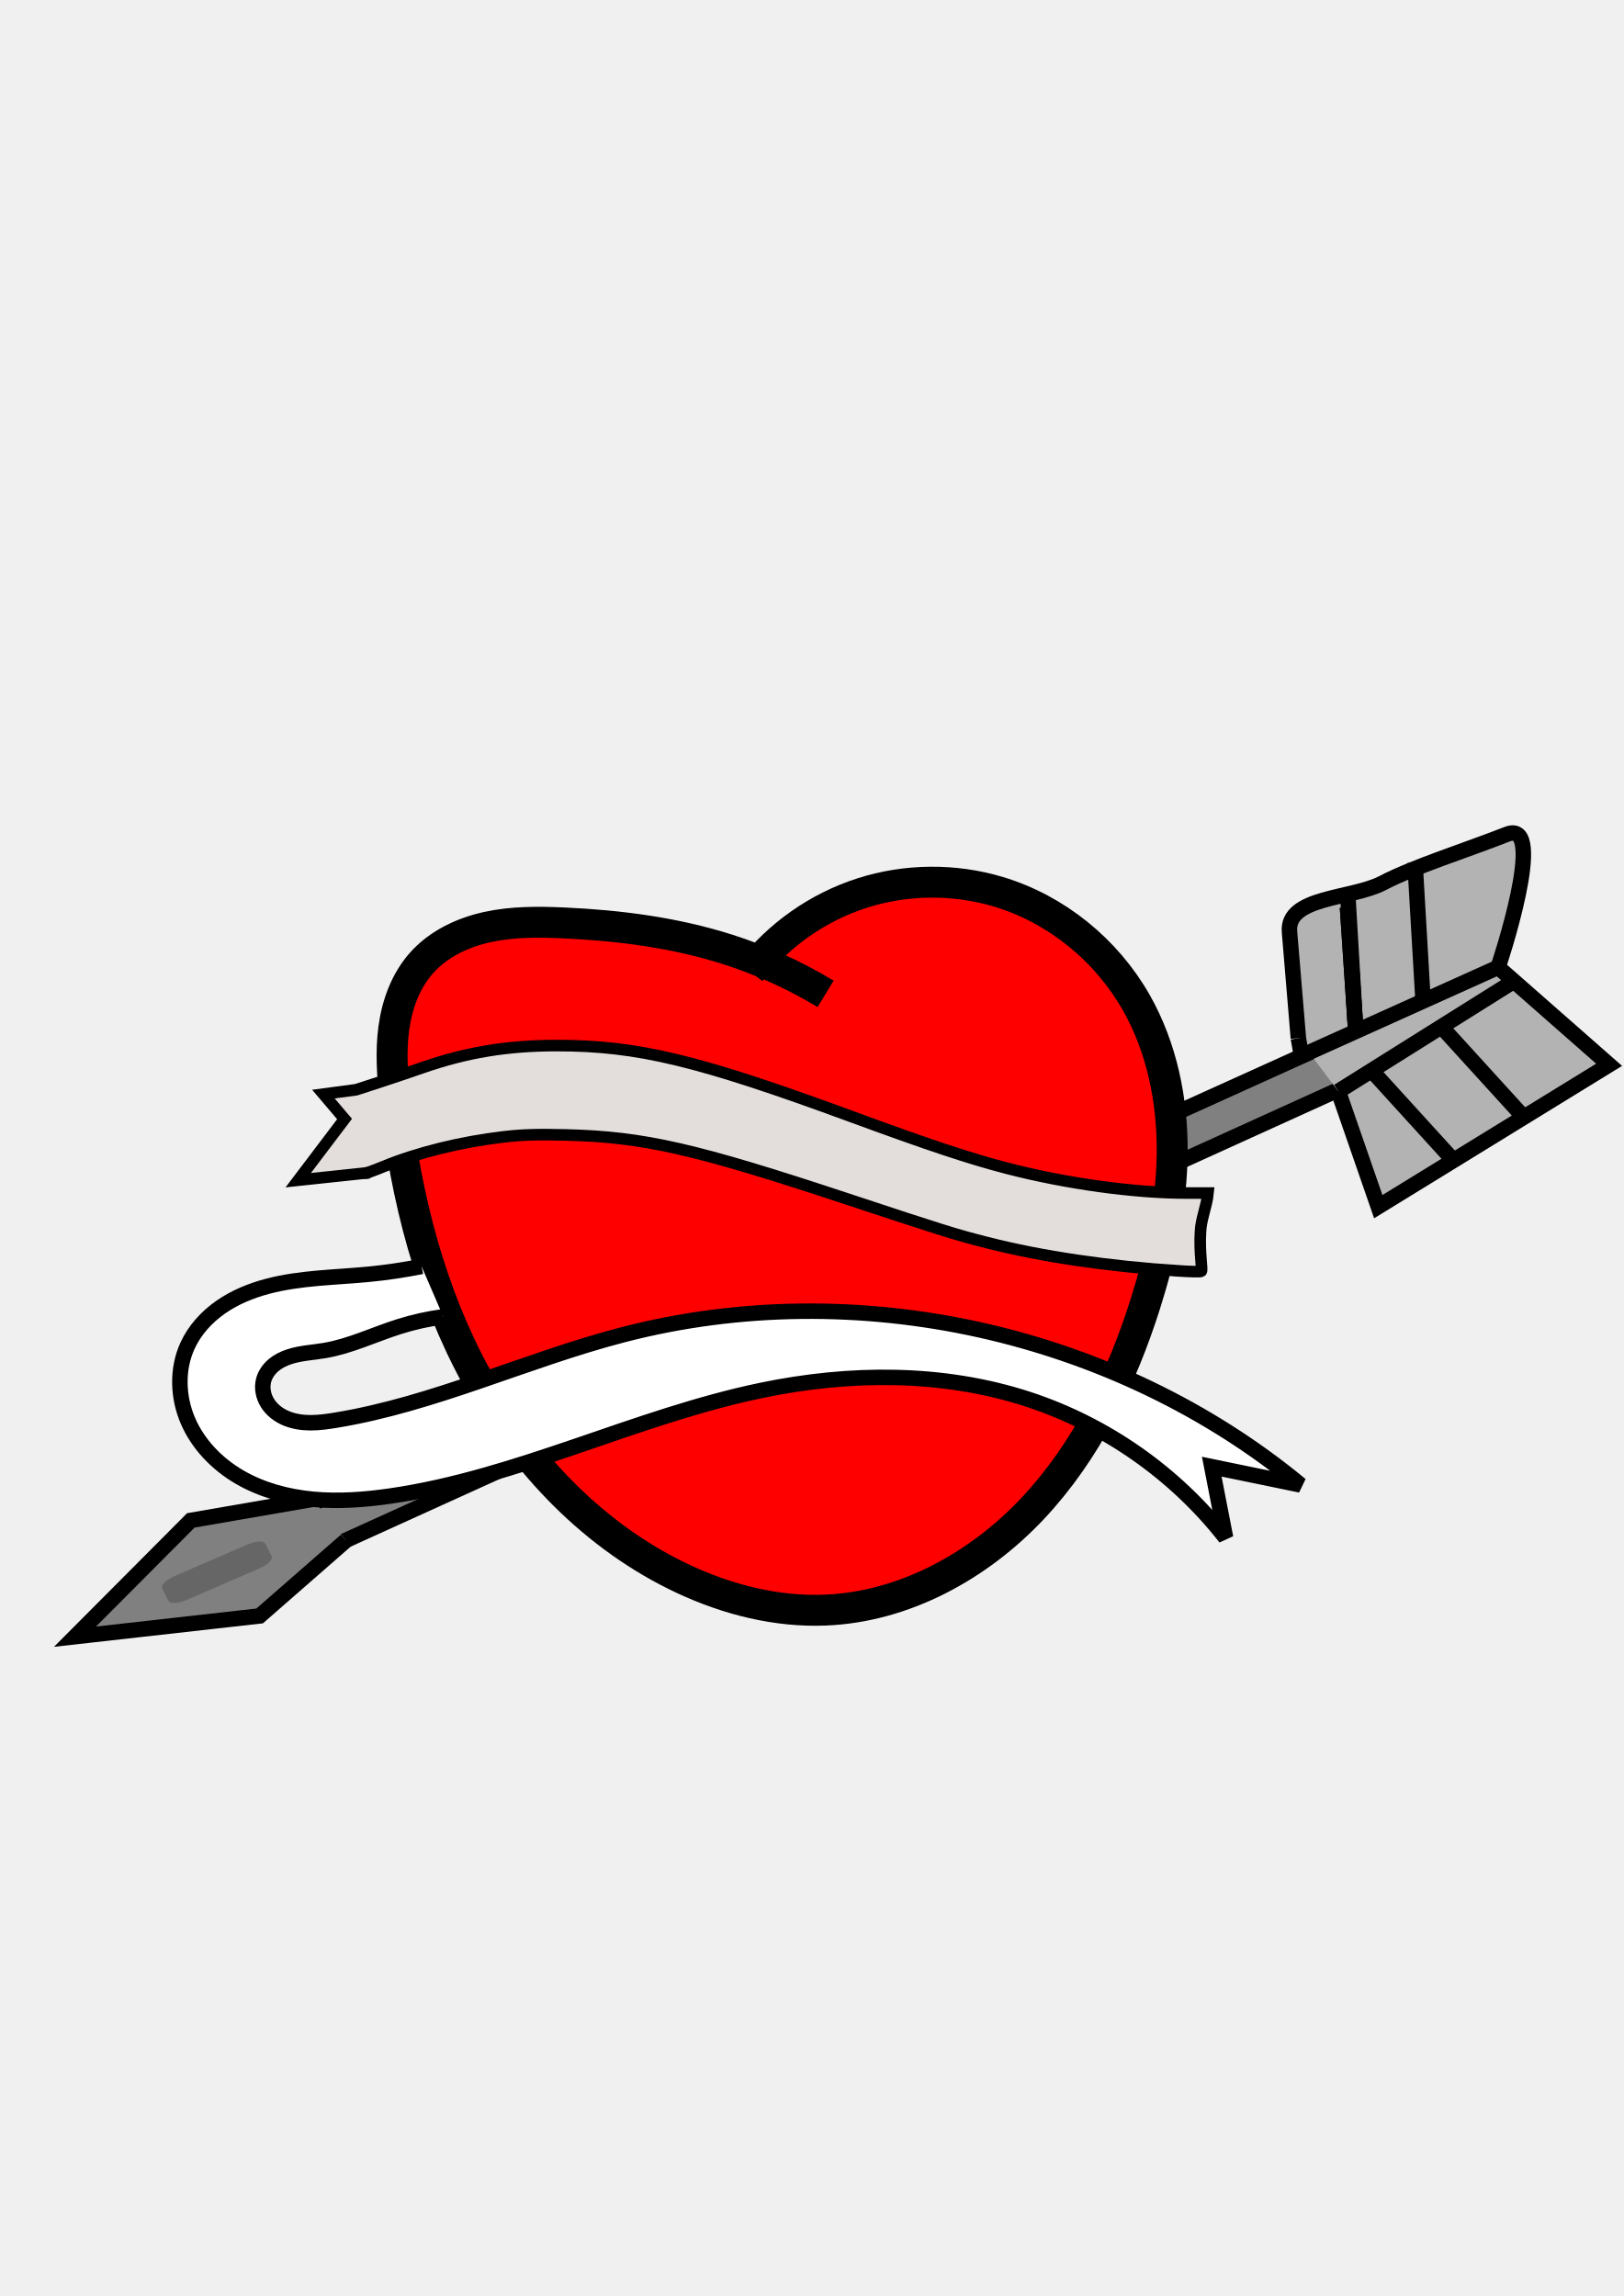
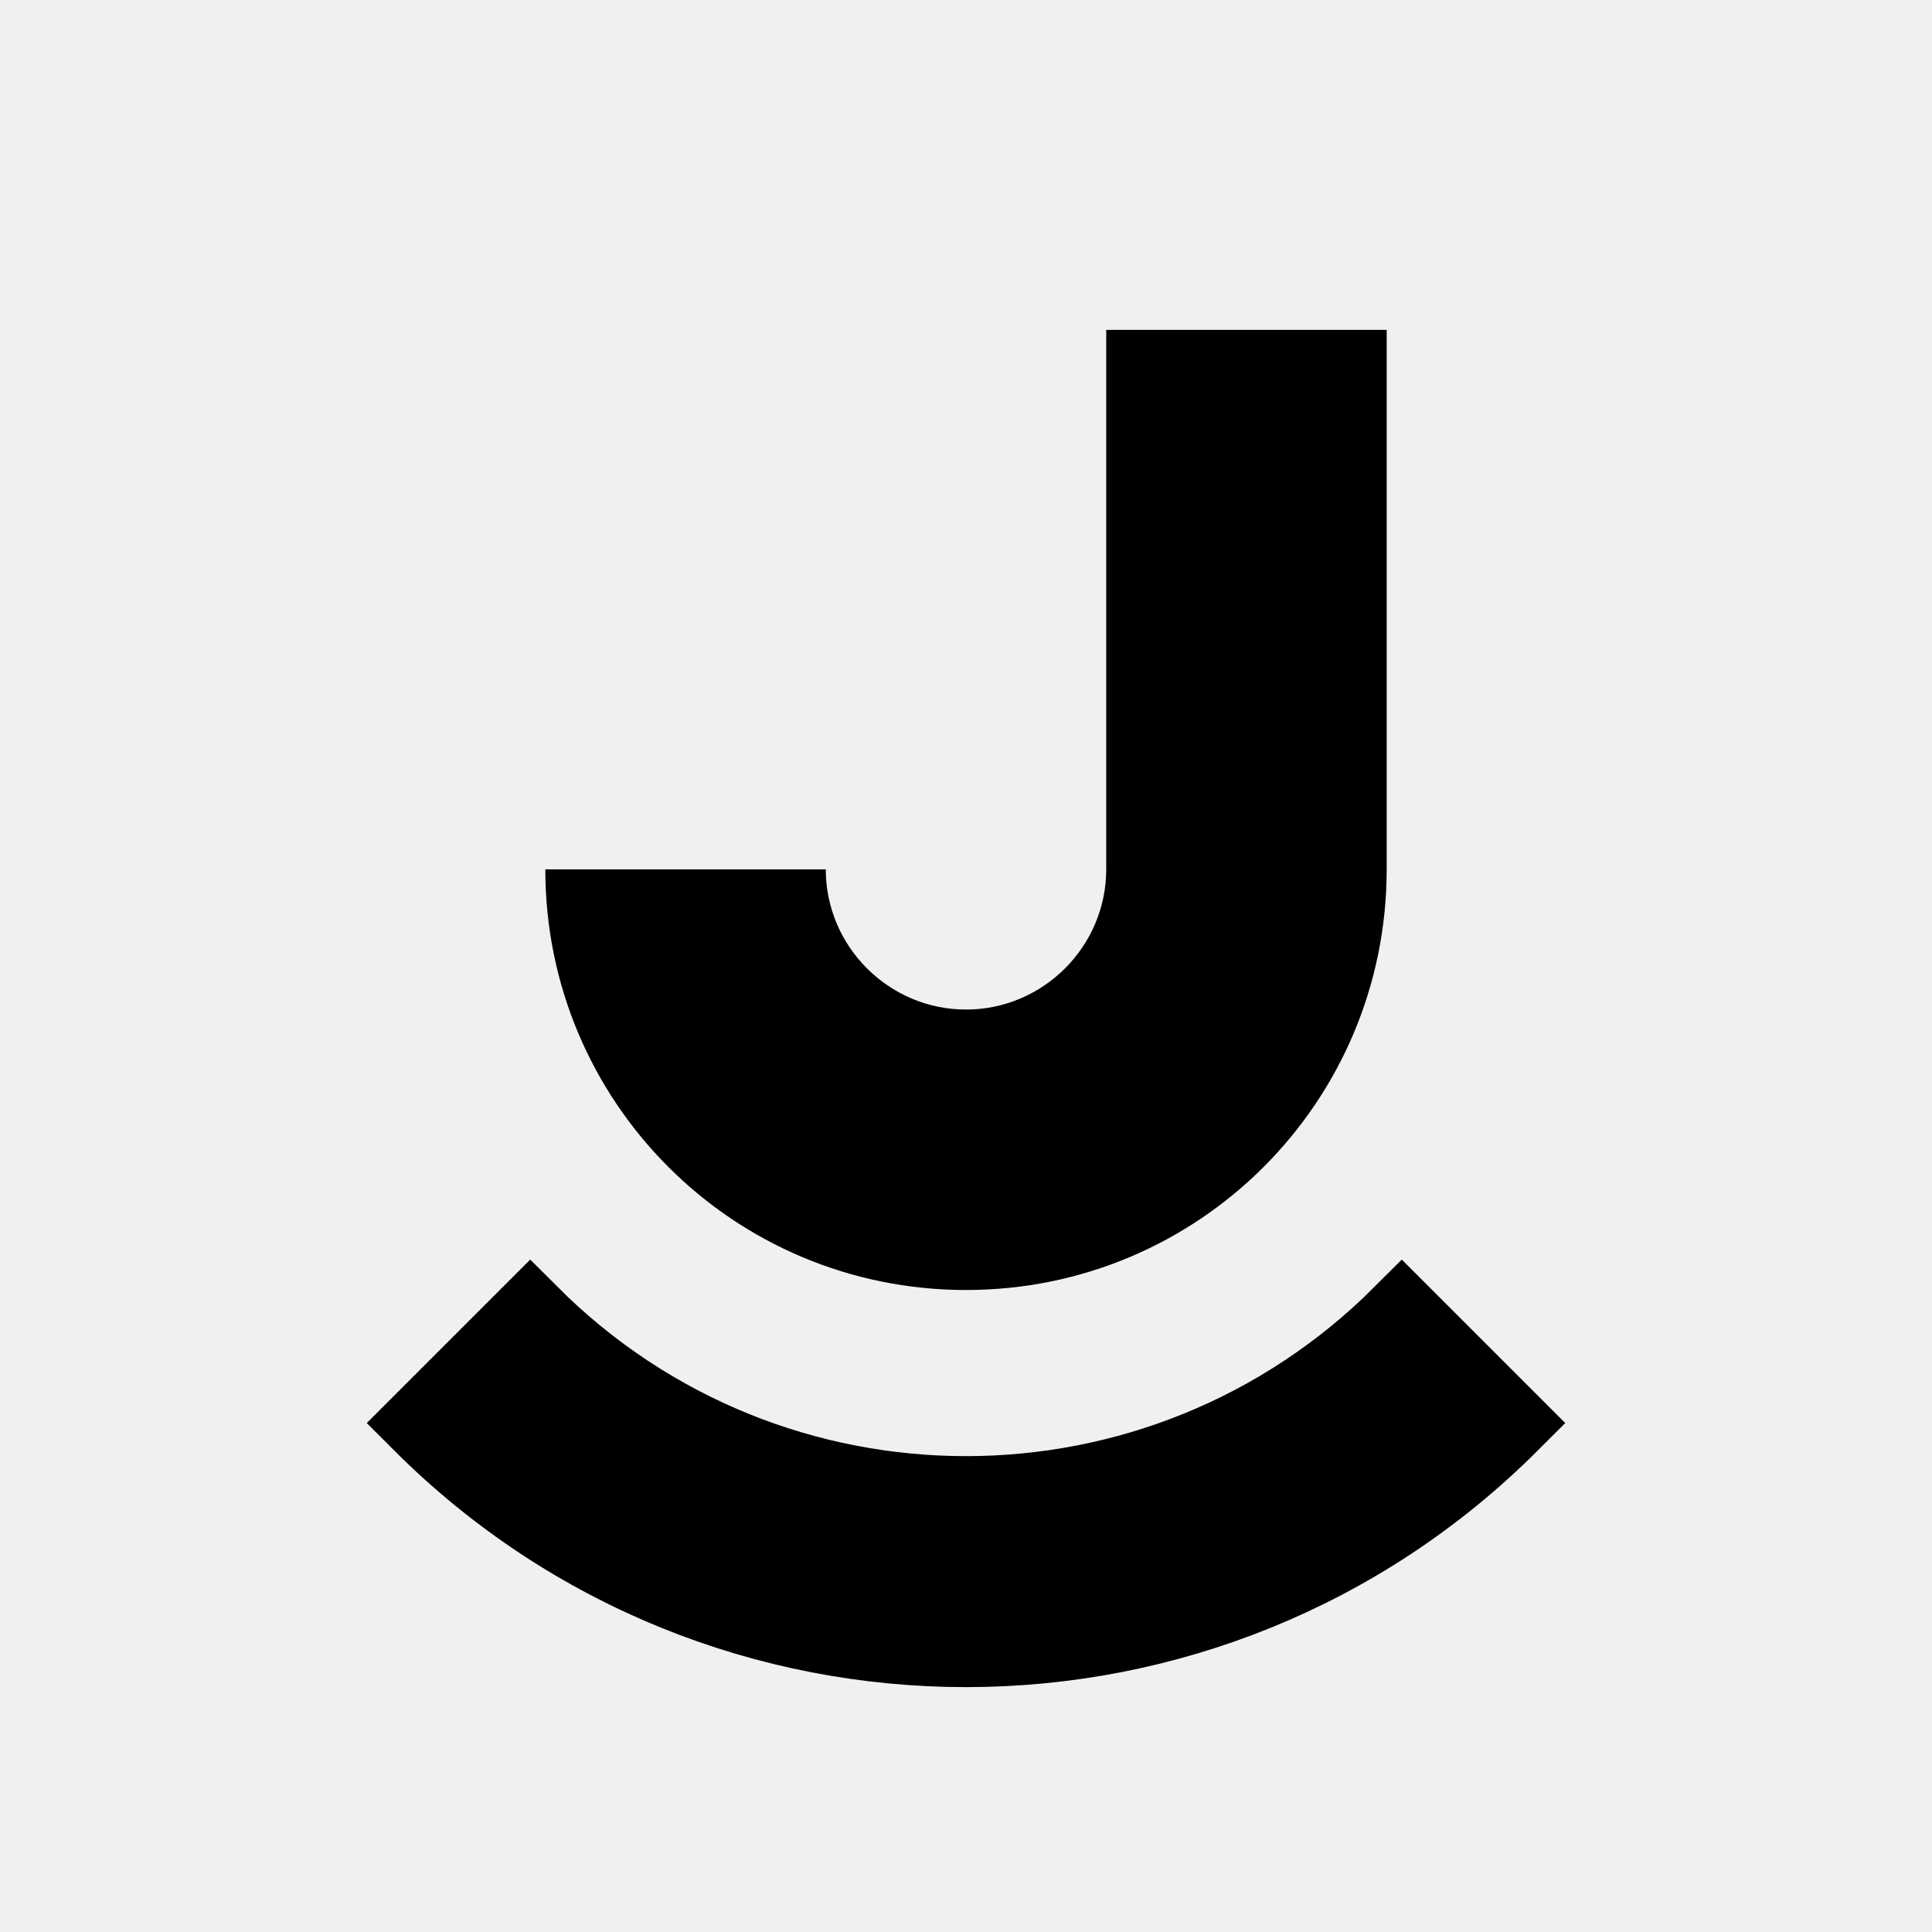
- <svg xmlns="http://www.w3.org/2000/svg" width="210mm" height="297mm" viewBox="0 0 210 297" version="1.1" id="svg8">
-   <defs id="defs2">
-     </defs>
-   <g id="layer1">
-     <path style="fill:#000000;stroke:none;stroke-width:0.265px;stroke-linecap:butt;stroke-linejoin:miter;stroke-opacity:1" d="m -513.708,97.569 4.843,-1.507" id="path939" />
-     <g id="g2992" transform="matrix(0.7594651,0,0,0.7586239,272.9872,102.2475)" style="stroke-width:1.317">
-       <path id="path830" d="m -321.28,128.423 216.958,-98.274 3.78,6.804 -216.202,98.274 z" style="fill:#808080;stroke:#000000;stroke-width:2.635;stroke-linecap:butt;stroke-linejoin:miter;stroke-opacity:1" />
-       <path id="path815" d="m -218.848,34.685 c -5.223,-3.158 -10.817,-5.701 -16.631,-7.56 -9.023,-2.885 -18.507,-4.107 -27.97,-4.536 -4.331,-0.196 -8.714,-0.225 -12.95,0.697 -4.236,0.922 -8.356,2.87 -11.241,6.106 -2.73,3.062 -4.193,7.095 -4.742,11.16 -0.549,4.066 -0.242,8.196 0.206,12.274 1.813,16.508 5.996,32.929 14.017,47.471 8.021,14.542 20.076,27.139 35.12,34.172 7.549,3.529 15.864,5.636 24.19,5.292 13.387,-0.554 26.009,-7.499 35.194,-17.254 9.184,-9.755 15.194,-22.132 19.235,-34.907 2.661,-8.411 4.533,-17.141 4.593,-25.962 0.06,-8.821 -1.76,-17.765 -6.105,-25.443 -5.064,-8.949 -13.59,-15.929 -23.435,-18.899 -7.546,-2.277 -15.783,-2.202 -23.286,0.209 -7.504,2.412 -14.241,7.151 -19.047,13.398" style="fill:#ff0000;stroke:#000000;stroke-width:5.27;stroke-linecap:butt;stroke-linejoin:miter;stroke-opacity:1" />
-       <path id="path832" d="m -306.161,120.863 -20.789,3.604 -19.727,19.83 31.445,-3.539 14.694,-12.855" style="fill:#808080;stroke:#000000;stroke-width:2.635;stroke-linecap:butt;stroke-linejoin:miter;stroke-opacity:1" />
-       <path id="path834" d="m -138.339,42.244 c -0.504,-6.048 -1.008,-12.096 -1.512,-18.143 -0.504,-6.047 10.584,-5.544 15.875,-8.315 5.291,-2.772 14.111,-5.544 21.167,-8.315 7.055,-2.772 -1.512,22.679 -1.512,22.679 l 18.899,16.631 -39.31,24.19 -6.804,-19.655" style="fill:#b3b3b3;stroke:#000000;stroke-width:2.635;stroke-linecap:butt;stroke-linejoin:miter;stroke-opacity:1" />
-       <path id="path836" d="m -138.339,42.244 0.527,3.013" style="fill:none;stroke:#000000;stroke-width:2.635;stroke-linecap:butt;stroke-linejoin:miter;stroke-opacity:1" />
-       <path id="path859" d="m -137.81,45.253 33.487,-15.1" style="fill:#000000;stroke:#000000;stroke-width:2.635;stroke-linecap:butt;stroke-linejoin:miter;stroke-opacity:1" />
-       <path style="fill:#000000;stroke:#000000;stroke-width:2.635;stroke-linecap:butt;stroke-linejoin:miter;stroke-opacity:1" d="m -131.539,51.309 29.942,-18.805" id="path869" />
-       <path id="path873" d="m -129.973,19.94 1.411,21.174" style="fill:#000000;stroke:#000000;stroke-width:2.635;stroke-linecap:butt;stroke-linejoin:miter;stroke-opacity:1" />
-       <path style="fill:#000000;stroke:#000000;stroke-width:2.635;stroke-linecap:butt;stroke-linejoin:miter;stroke-opacity:1" d="m -129.973,19.94 1.411,21.174" id="path883" />
-       <path id="path887" d="m -129.973,16.974 1.41,24.166" style="fill:#000000;stroke:#000000;stroke-width:2.635;stroke-linecap:butt;stroke-linejoin:miter;stroke-opacity:1" />
-       <path style="fill:#000000;stroke:#000000;stroke-width:2.635;stroke-linecap:butt;stroke-linejoin:miter;stroke-opacity:1" d="m -118.48,12.297 1.41,24.166" id="path893" />
-       <path id="path897" d="m -125.686,47.959 14.352,15.783" style="fill:#000000;stroke:#000000;stroke-width:2.635;stroke-linecap:butt;stroke-linejoin:miter;stroke-opacity:1" />
-       <path style="fill:#000000;stroke:#000000;stroke-width:2.635;stroke-linecap:butt;stroke-linejoin:miter;stroke-opacity:1" d="m -114.06,40.208 14.352,15.783" id="path901" />
-       <path id="path917" d="M -385.391,-31.257 Z" style="fill:#000000;stroke:none;stroke-width:0.349px;stroke-linecap:butt;stroke-linejoin:miter;stroke-opacity:1" />
-       <path id="path969" d="m -264.575,43.503 c -8.453,-0.004 -15.418,1.146 -23.034,3.801 -2.158,0.753 -5.555,1.899 -7.547,2.547 l -3.623,1.178 c -1.863,0.245 -3.727,0.494 -5.593,0.748 1.202,1.415 2.403,2.83 3.602,4.247 -2.636,3.475 -5.266,6.953 -7.89,10.433 3.716,-0.404 7.436,-0.8 11.162,-1.186 l 0.652,-0.102 c 0.05,0.218 -0.69,0.062 -0.652,0.102 0.134,0.143 1.694,-0.449 3.365,-1.137 5.806,-2.39 13.187,-4.215 20.5,-5.07 3.124,-0.365 5.727,-0.443 10.628,-0.318 13.249,0.337 21.899,2.313 47.999,10.965 16.202,5.371 18.236,6.006 23.698,7.4 9.335,2.383 20.619,4.045 32.754,4.826 v 5.29e-4 c 1.909,0.123 3.565,0.149 3.679,0.058 0.253,-0.201 -0.364,-3.302 -0.132,-6.726 0.062,-2.137 1.073,-4.411 1.284,-6.618 l -3.698,-0.004 c -8.88,-0.007 -20.488,-1.614 -30.566,-4.231 -6.315,-1.64 -13.258,-3.951 -26.414,-8.794 -26.186,-9.639 -36.424,-12.112 -50.172,-12.118 z" style="opacity:1;fill:#e3dedb;fill-opacity:1;stroke:#000000;stroke-width:1.976;stroke-opacity:1" />
-       <path id="path1110" d="m -283.949,89.747 c -2.573,0.341 -5.117,0.909 -7.591,1.695 -4.202,1.336 -8.235,3.308 -12.594,4.055 -2.027,0.347 -4.108,0.425 -6.049,1.064 0,10e-7 -10e-6,3e-6 -10e-6,4e-6 -0.971,0.319 -1.903,0.78 -2.68,1.439 0,3e-6 0,6e-6 -1e-5,8e-6 -0.777,0.659 -1.395,1.524 -1.67,2.501 -0.378,1.339 -0.079,2.83 0.671,4.006 0.75,1.177 1.925,2.054 3.22,2.584 10e-6,0 10e-6,0 2e-5,0 1.296,0.529 2.712,0.726 4.115,0.725 1.403,-8.1e-4 2.801,-0.195 4.189,-0.421 8.403,-1.373 16.559,-3.956 24.618,-6.714 0,0 0,0 10e-6,0 8.081,-2.766 16.113,-5.723 24.382,-7.873 19.776,-5.142 40.78,-5.26 60.726,-0.832 1e-5,2e-6 1e-5,4e-6 1e-5,6e-6 19.943,4.433 38.922,13.429 54.662,26.452 -5.046,-1.041 -10.093,-2.082 -15.139,-3.124 0.785,4.039 1.569,8.079 2.354,12.118 -8.545,-10.95 -20.409,-19.283 -33.608,-23.604 -14.588,-4.773 -30.478,-4.643 -45.504,-1.507 -1e-5,0 -2e-5,10e-6 -2e-5,10e-6 -10.74,2.241 -21.103,5.961 -31.484,9.506 -10.356,3.537 -20.827,6.932 -31.654,8.496 -4.362,0.63 -8.79,0.961 -13.176,0.55 -10e-6,0 -2e-5,0 -2e-5,-1e-5 -4.385,-0.411 -8.742,-1.584 -12.54,-3.809 -3.797,-2.224 -7.018,-5.545 -8.75,-9.587 -1.731,-4.04 -1.886,-8.82 -0.051,-12.811 0,-8e-6 0,-1.6e-5 1e-5,-2.3e-5 1.214,-2.643 3.242,-4.871 5.626,-6.54 2.384,-1.669 5.119,-2.798 7.933,-3.548 5.63,-1.501 11.536,-1.509 17.345,-2.076 3.003,-0.293 5.992,-0.738 8.95,-1.332" style="fill:#ffffff;fill-opacity:1;stroke:#000000;stroke-width:2.635;stroke-linecap:butt;stroke-linejoin:miter;stroke-opacity:1" />
-       <rect transform="matrix(0.9174565,-0.3978361,0.4523807,0.8918249,0,0)" ry="1.076" rx="2.813" y="-8.28" x="-358.143" height="4.555" width="19.154" id="rect1122" style="opacity:1;fill:#666666;fill-opacity:1;stroke:none;stroke-width:2.637;stroke-opacity:1" />
-     </g>
-   </g>
+ <svg xmlns="http://www.w3.org/2000/svg" width="2048" height="2048" viewBox="0 0 2048 2048">
+   <path d="M1469.945 349.686v571.836c0 246.756-199.189 445.945-445.945 445.945s-445.945-199.189-445.945-445.945h297.297c0 81.757 66.892 148.648 148.648 148.648s148.648-66.891 148.648-148.648V349.686h297.297Z" />
+   <path stroke="#000" stroke-linecap="square" stroke-width="81.73" d="m562.052 1393.011-115.486 115.486c318.743 318.744 836.125 318.744 1154.868 0l-115.486-115.487c-255.226 255.227-668.67 255.227-923.896.001Z" />
</svg>
